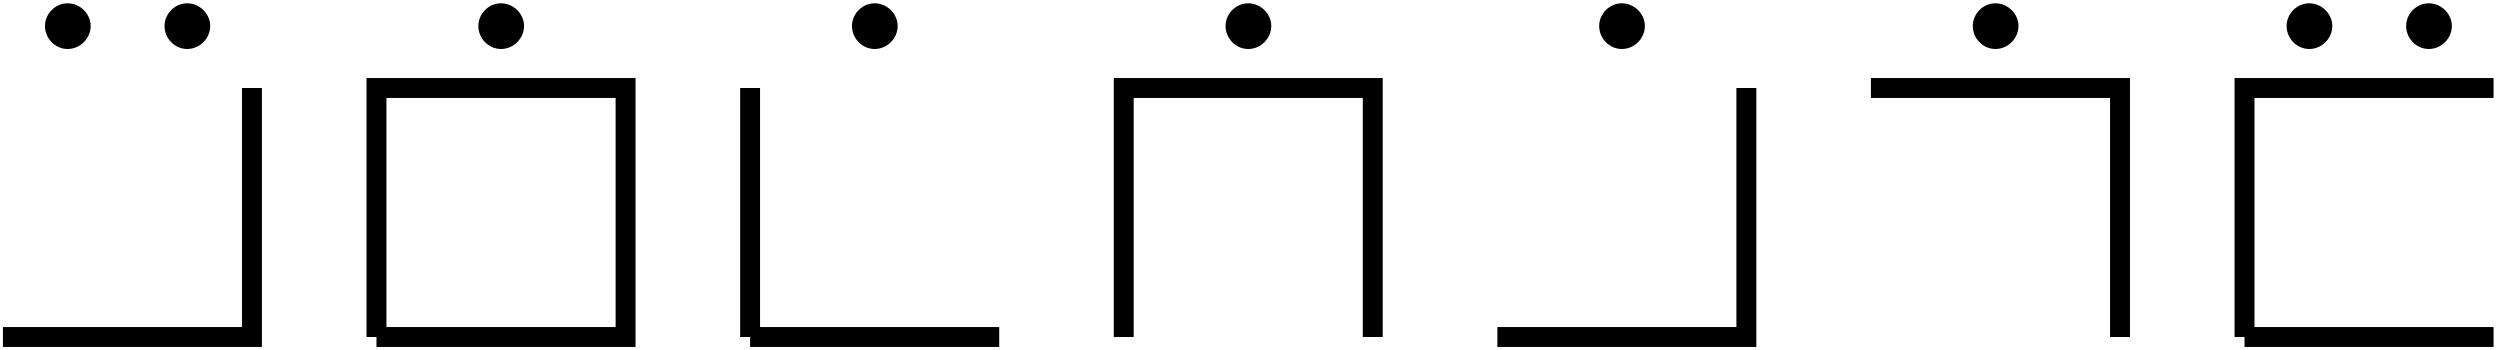
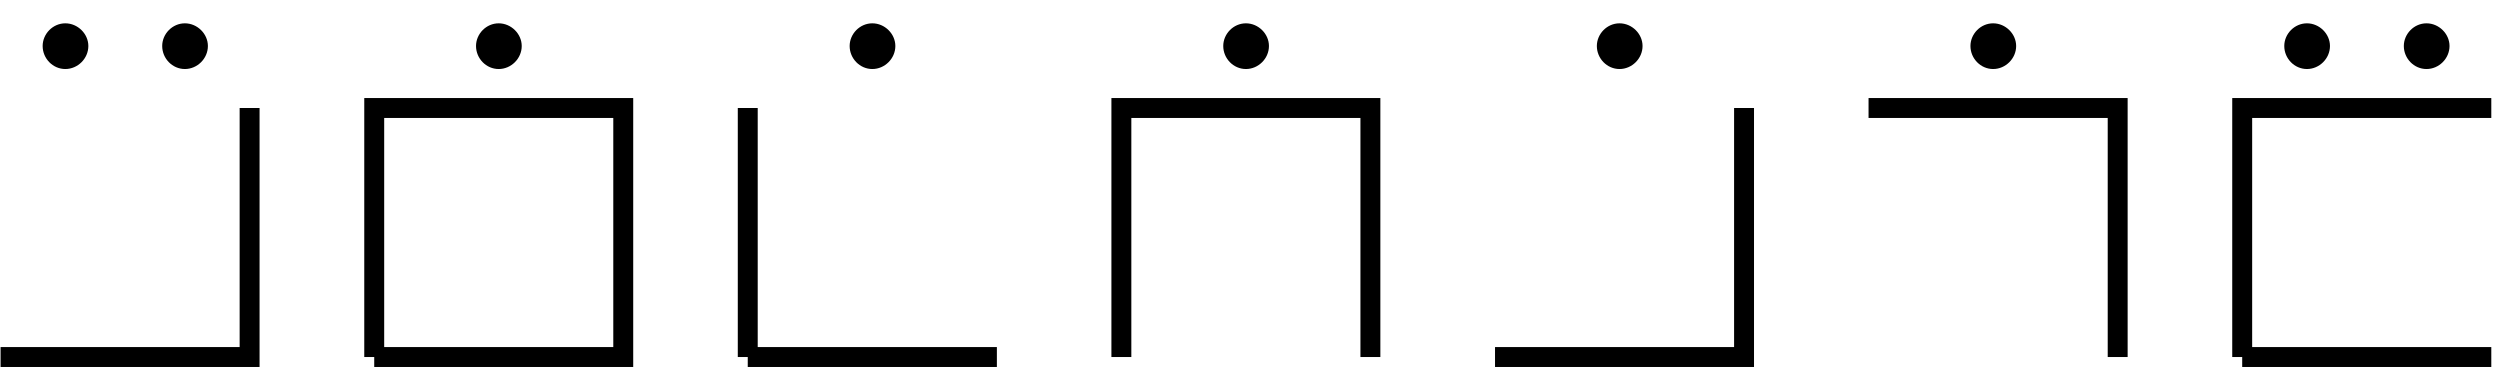
- <svg xmlns="http://www.w3.org/2000/svg" xmlns:xlink="http://www.w3.org/1999/xlink" width="100pt" height="14pt" viewBox="0 0 100 14" version="1.1">
+ <svg xmlns="http://www.w3.org/2000/svg" xmlns:xlink="http://www.w3.org/1999/xlink" width="100pt" height="15pt" viewBox="0 0 100 15" version="1.1">
  <defs>
    <g>
      <symbol overflow="visible" id="glyph0-0">
        <path style="stroke:none;" d="" />
      </symbol>
      <symbol overflow="visible" id="glyph0-1">
        <path style="stroke:none;" d="M 3.312 -4.312 C 3.312 -4.797 2.891 -5.219 2.391 -5.219 C 1.891 -5.219 1.484 -4.797 1.484 -4.312 C 1.484 -3.812 1.891 -3.391 2.391 -3.391 C 2.891 -3.391 3.312 -3.812 3.312 -4.312 Z M 3.312 -4.312 " />
      </symbol>
    </g>
  </defs>
  <g id="surface1">
-     <path style="fill:none;stroke-width:0.797;stroke-linecap:butt;stroke-linejoin:miter;stroke:rgb(0%,0%,0%);stroke-opacity:1;stroke-miterlimit:10;" d="M 0.001 0.001 L 9.962 0.001 L 9.962 9.961 M 14.943 0.001 L 24.907 0.001 L 24.907 9.961 L 14.943 9.961 L 14.943 0.001 M 29.888 0.001 L 39.853 0.001 M 29.888 0.001 L 29.888 9.961 M 54.794 0.001 L 54.794 9.961 L 44.833 9.961 L 44.833 0.001 M 59.779 0.001 L 69.739 0.001 L 69.739 9.961 M 84.685 0.001 L 84.685 9.961 L 74.72 9.961 M 89.665 0.001 L 99.626 0.001 M 99.626 9.961 L 89.665 9.961 L 89.665 0.001 " transform="matrix(1,0,0,-1,0.116,13.481)" />
+     <path style="fill:none;stroke-width:0.797;stroke-linecap:butt;stroke-linejoin:miter;stroke:rgb(0%,0%,0%);stroke-opacity:1;stroke-miterlimit:10;" d="M 0 0.001 L 9.961 0.001 L 9.961 9.962 M 14.946 0.001 L 24.907 0.001 L 24.907 9.962 L 14.946 9.962 L 14.946 0.001 M 29.887 0.001 L 39.852 0.001 M 29.887 0.001 L 29.887 9.962 M 54.793 0.001 L 54.793 9.962 L 44.832 9.962 L 44.832 0.001 M 59.778 0.001 L 69.739 0.001 L 69.739 9.962 M 84.684 0.001 L 84.684 9.962 L 74.719 9.962 M 89.665 0.001 L 99.629 0.001 M 99.629 9.962 L 89.665 9.962 L 89.665 0.001 " transform="matrix(1,0,0,-1,0.023,14.282)" />
    <g style="fill:rgb(0%,0%,0%);fill-opacity:1;">
-       <use xlink:href="#glyph0-1" x="0.315" y="5.351" />
-       <use xlink:href="#glyph0-1" x="5.097" y="5.351" />
+       <use xlink:href="#glyph0-1" x="0.222" y="6.152" />
+       <use xlink:href="#glyph0-1" x="5.004" y="6.152" />
    </g>
    <g style="fill:rgb(0%,0%,0%);fill-opacity:1;">
-       <use xlink:href="#glyph0-1" x="17.65" y="5.351" />
+       <use xlink:href="#glyph0-1" x="17.557" y="6.152" />
    </g>
    <g style="fill:rgb(0%,0%,0%);fill-opacity:1;">
-       <use xlink:href="#glyph0-1" x="32.595" y="5.351" />
+       <use xlink:href="#glyph0-1" x="32.502" y="6.152" />
    </g>
    <g style="fill:rgb(0%,0%,0%);fill-opacity:1;">
-       <use xlink:href="#glyph0-1" x="47.539" y="5.351" />
+       <use xlink:href="#glyph0-1" x="47.446" y="6.152" />
    </g>
    <g style="fill:rgb(0%,0%,0%);fill-opacity:1;">
-       <use xlink:href="#glyph0-1" x="62.483" y="5.351" />
+       <use xlink:href="#glyph0-1" x="62.39" y="6.152" />
    </g>
    <g style="fill:rgb(0%,0%,0%);fill-opacity:1;">
-       <use xlink:href="#glyph0-1" x="77.427" y="5.351" />
+       <use xlink:href="#glyph0-1" x="77.334" y="6.152" />
    </g>
    <g style="fill:rgb(0%,0%,0%);fill-opacity:1;">
-       <use xlink:href="#glyph0-1" x="89.98" y="5.351" />
-       <use xlink:href="#glyph0-1" x="94.762" y="5.351" />
+       <use xlink:href="#glyph0-1" x="89.887" y="6.152" />
+       <use xlink:href="#glyph0-1" x="94.669" y="6.152" />
    </g>
  </g>
</svg>
